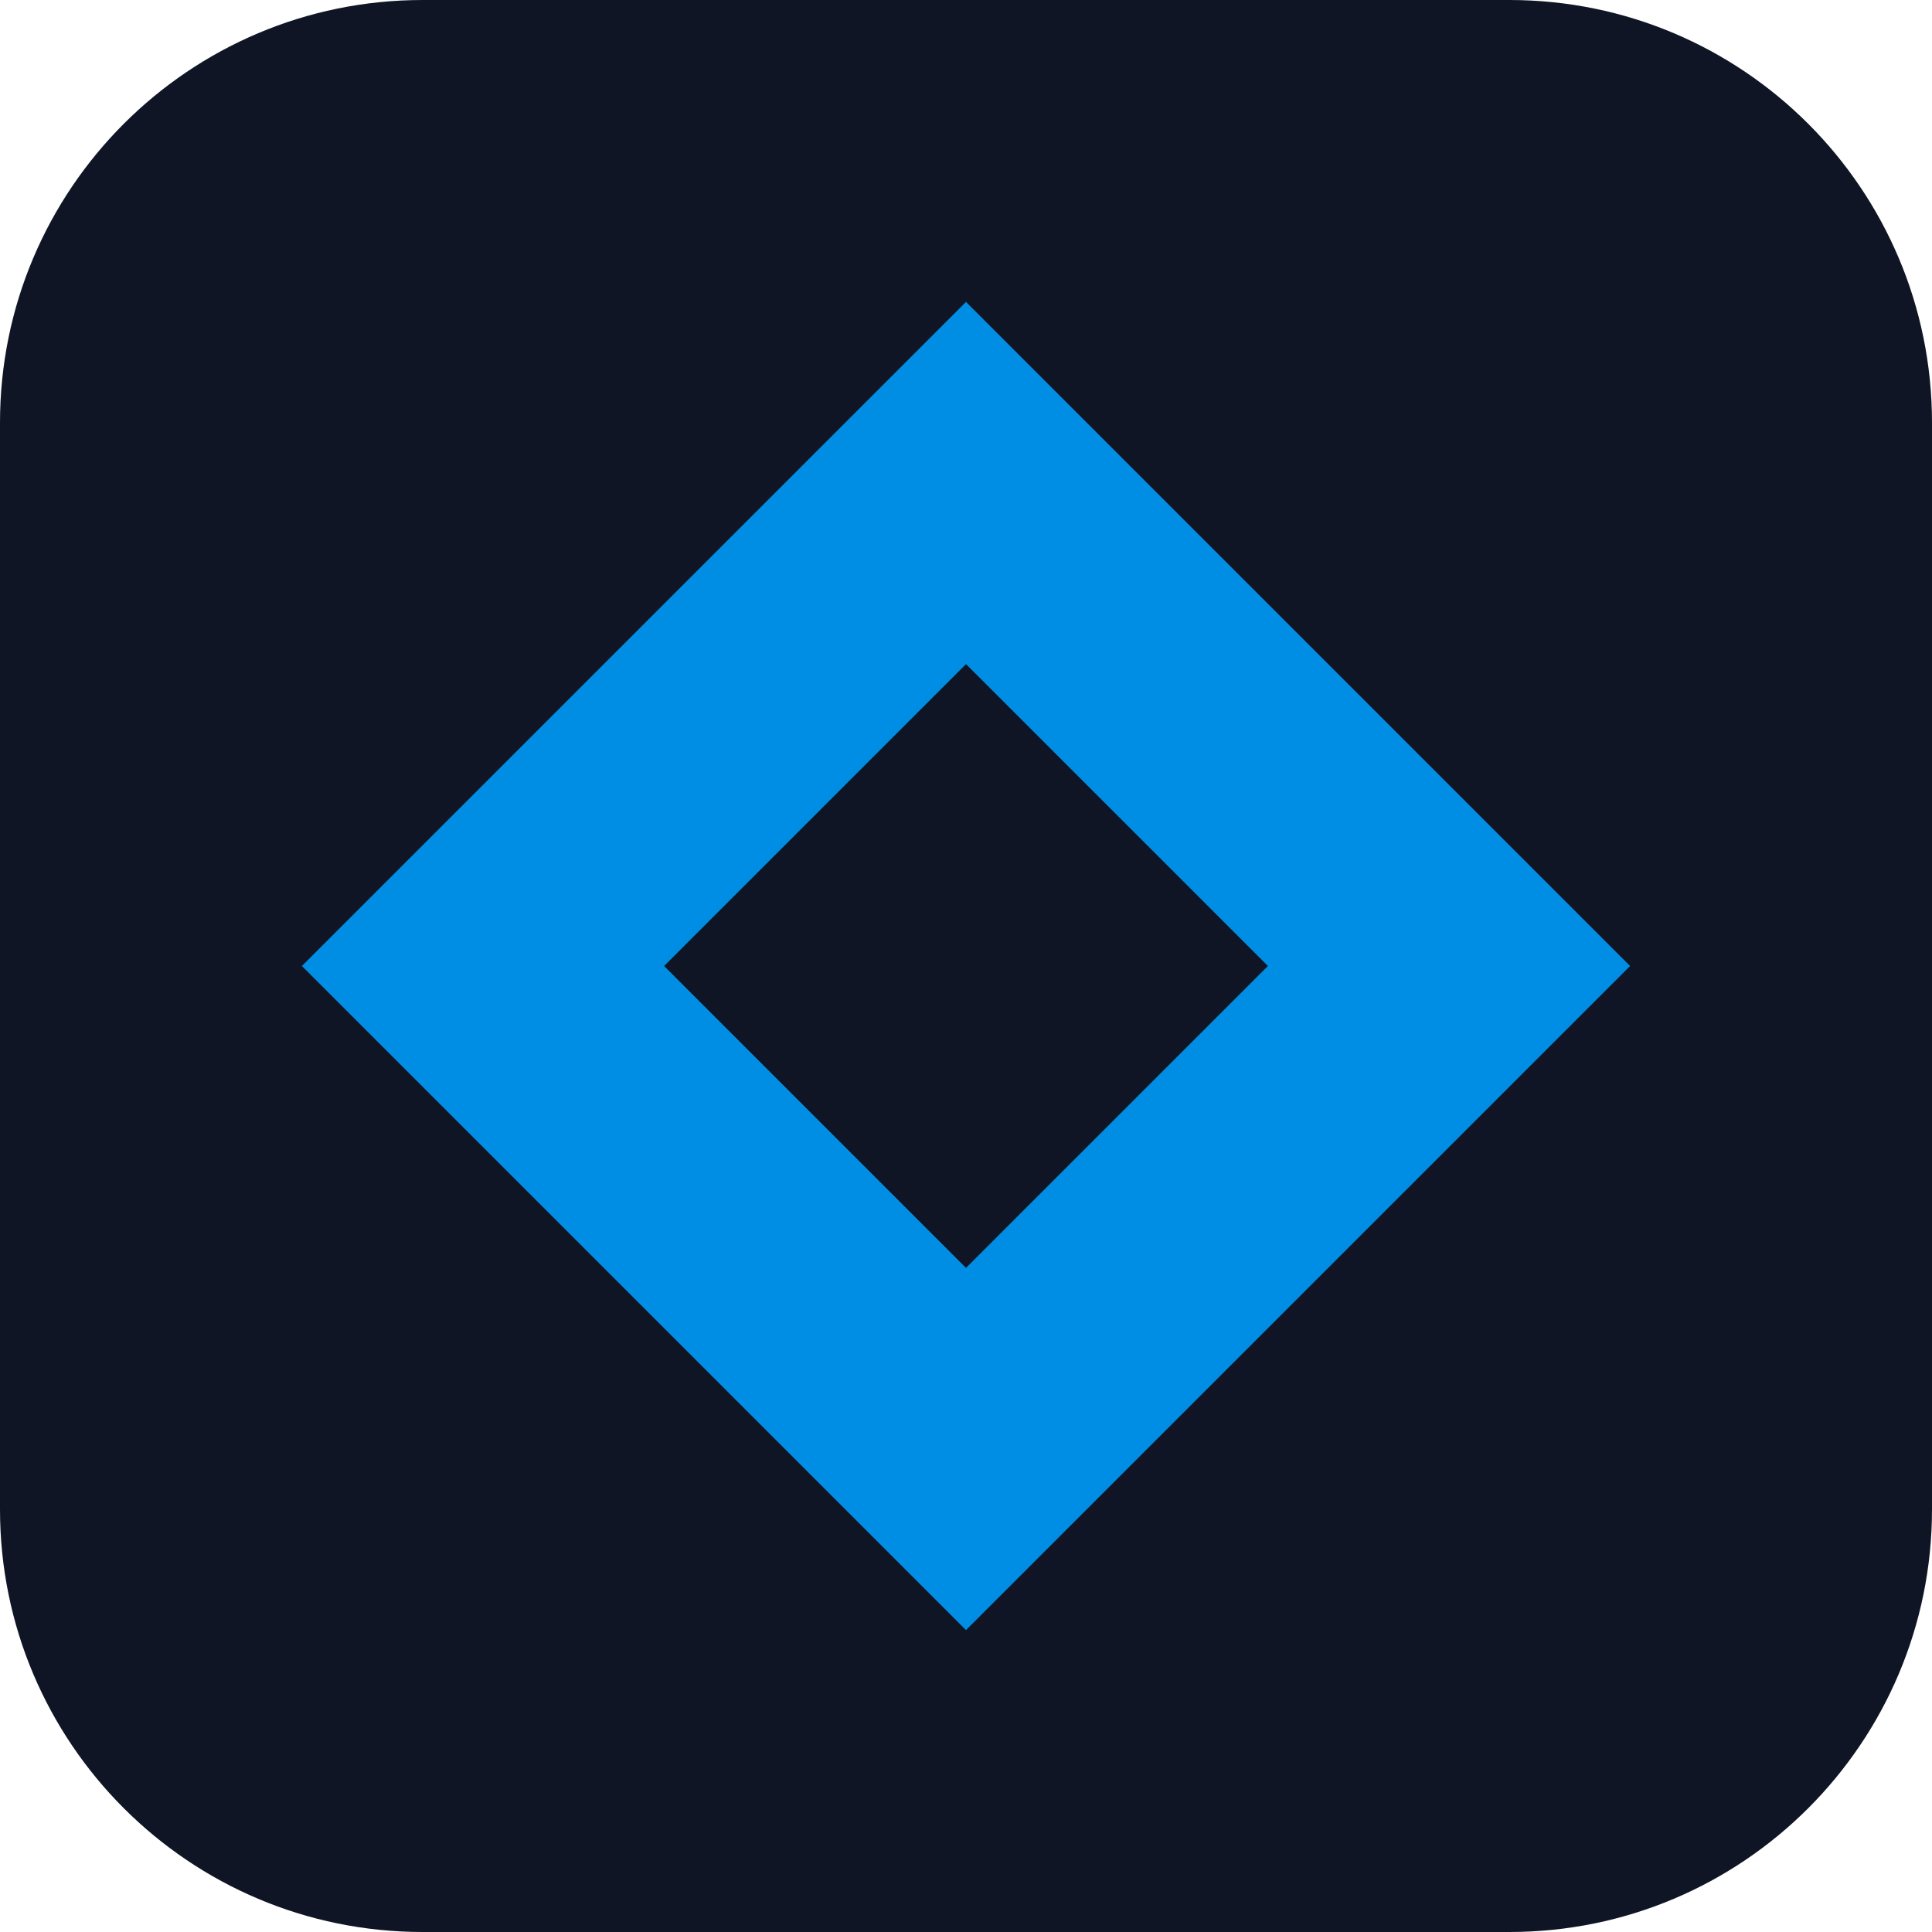
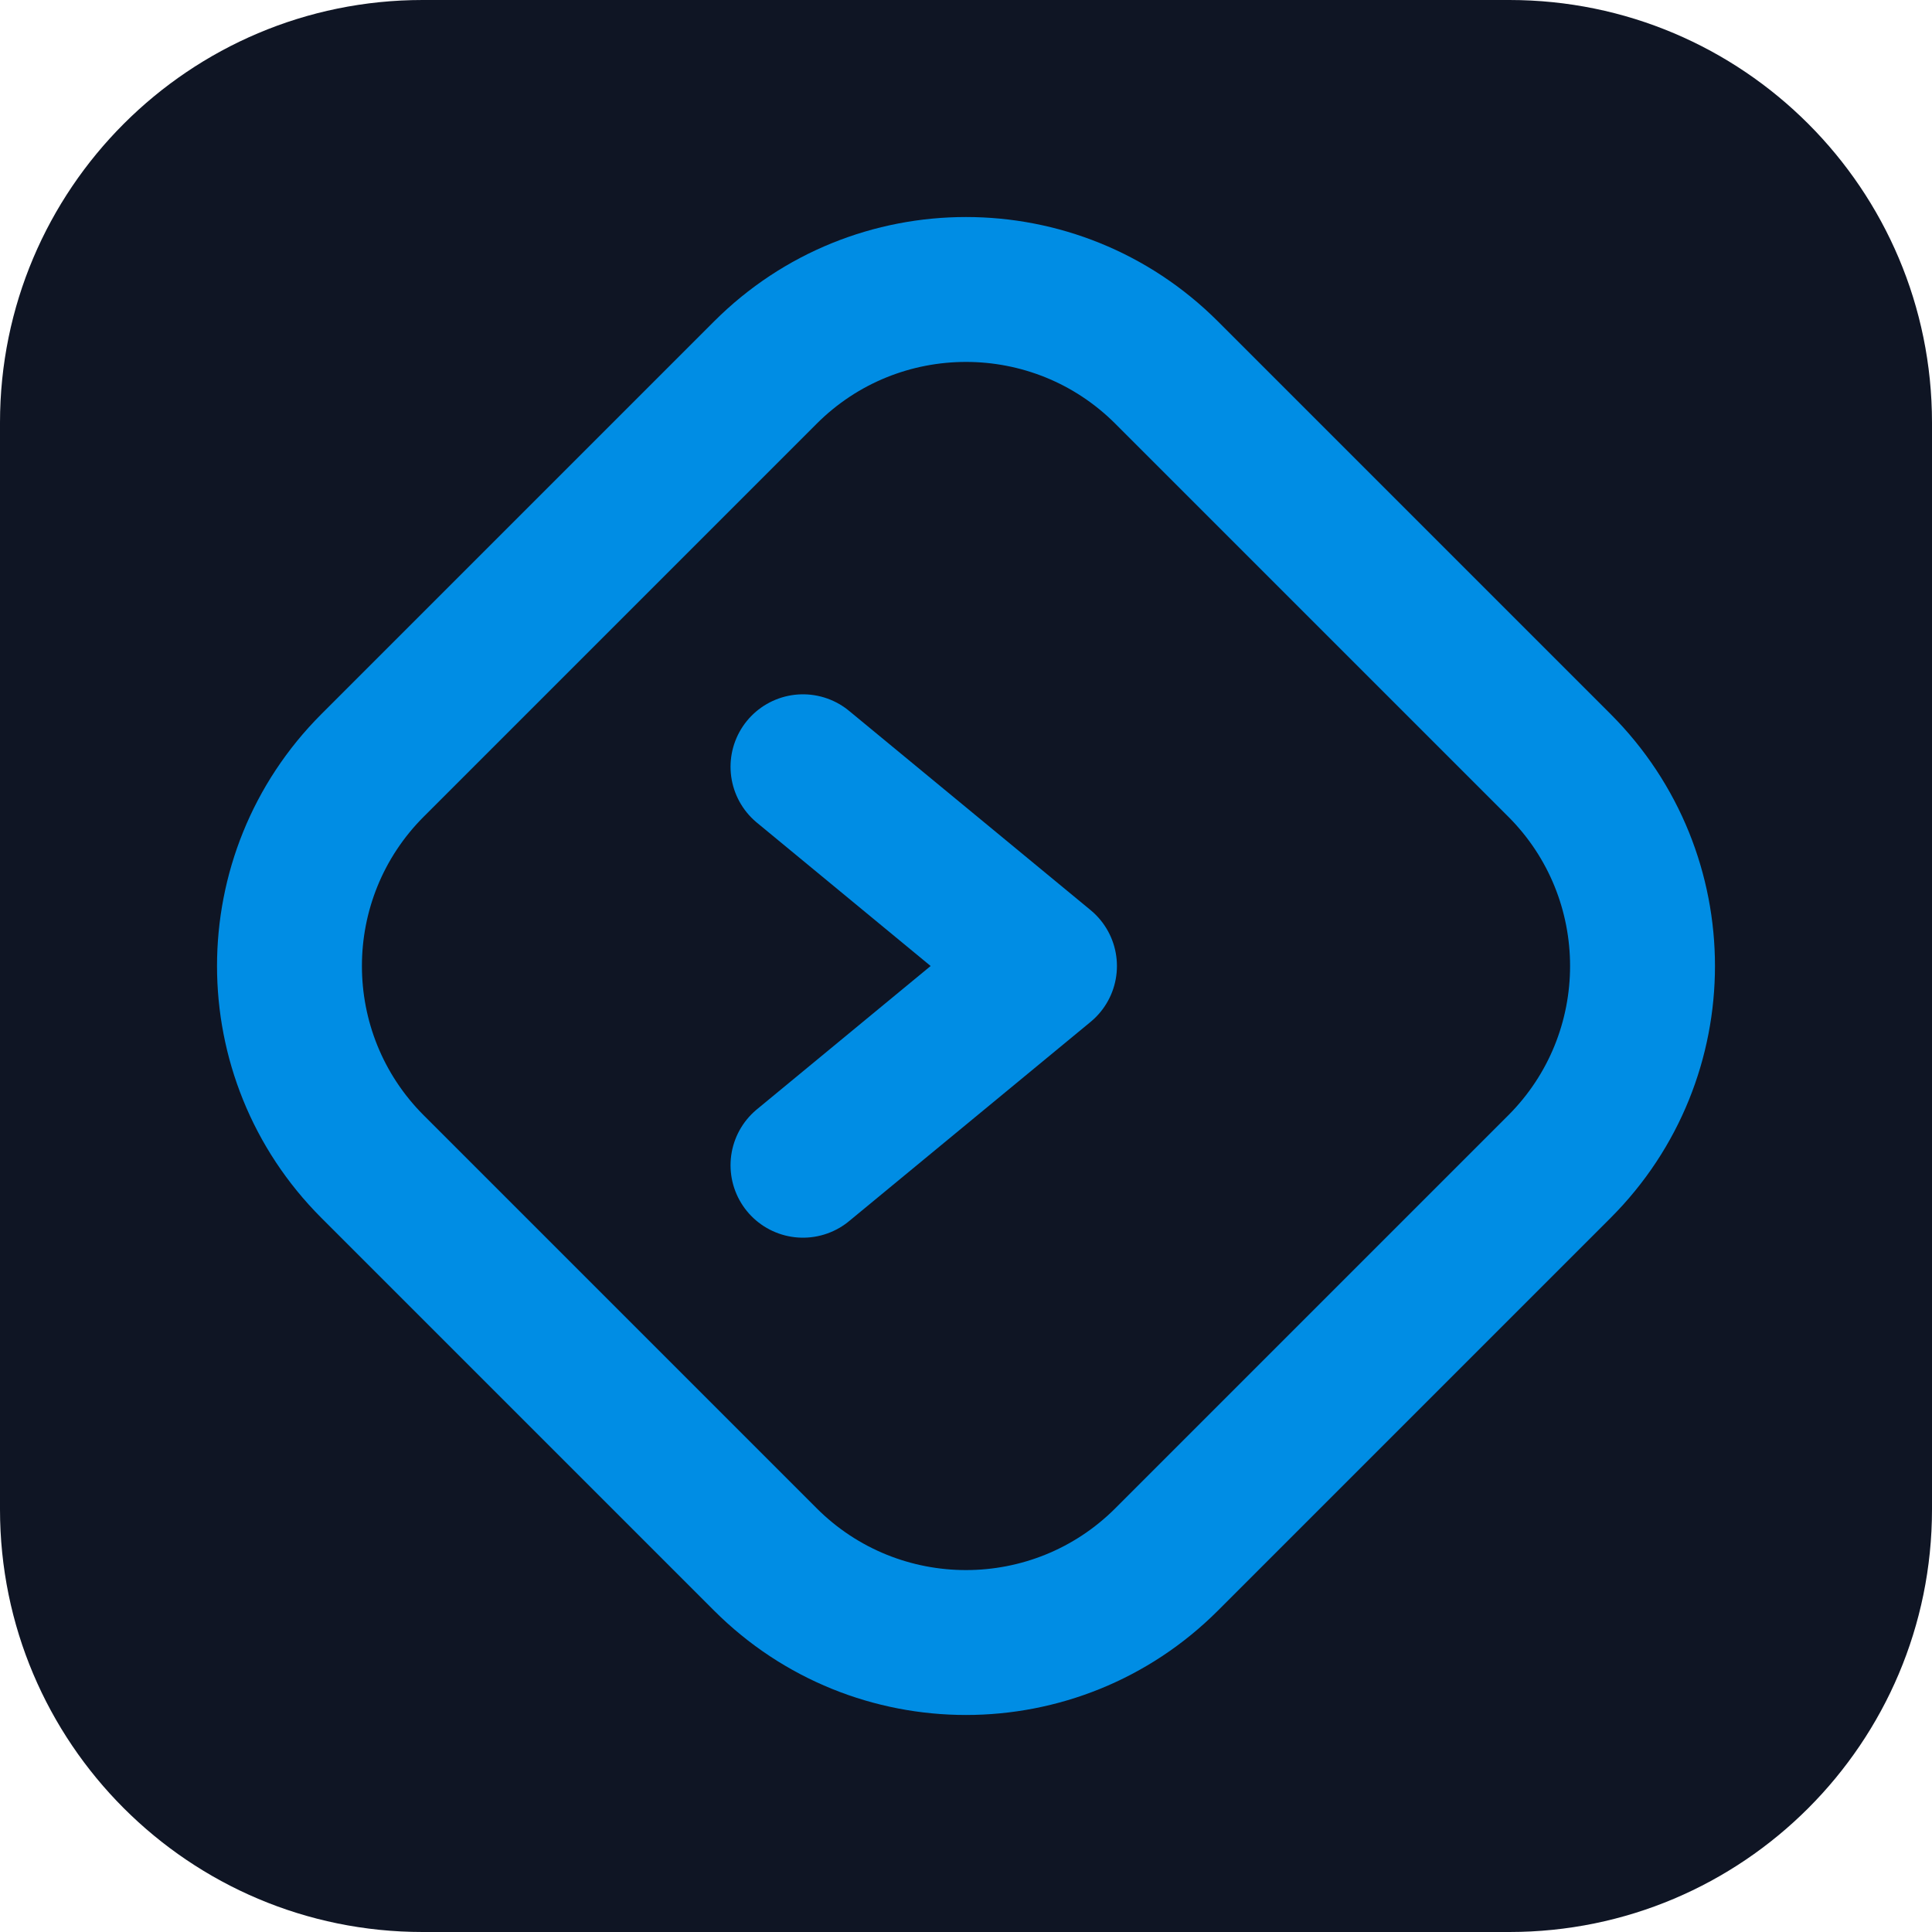
<svg xmlns="http://www.w3.org/2000/svg" viewBox="0 0 32 32">
  <rect width="32" height="32" rx="7" fill="#0f1524" />
-   <path d="M16 5 L27 16 L16 27 L5 16 Z" fill="#008de4" />
-   <path d="M16 11 L21 16 L16 21 L11 16 Z" fill="#0f1524" />
+   <g fill="none" stroke="#008de4" stroke-width="2.4" stroke-linecap="round" stroke-linejoin="round">
+     <rect x="6.7" y="6.7" width="18.6" height="18.6" rx="4.7" transform="rotate(45 16 16)" />
+     <path d="M13.3 12.7 L17.3 16 L13.3 19.3" />
+   </g>
</svg>
